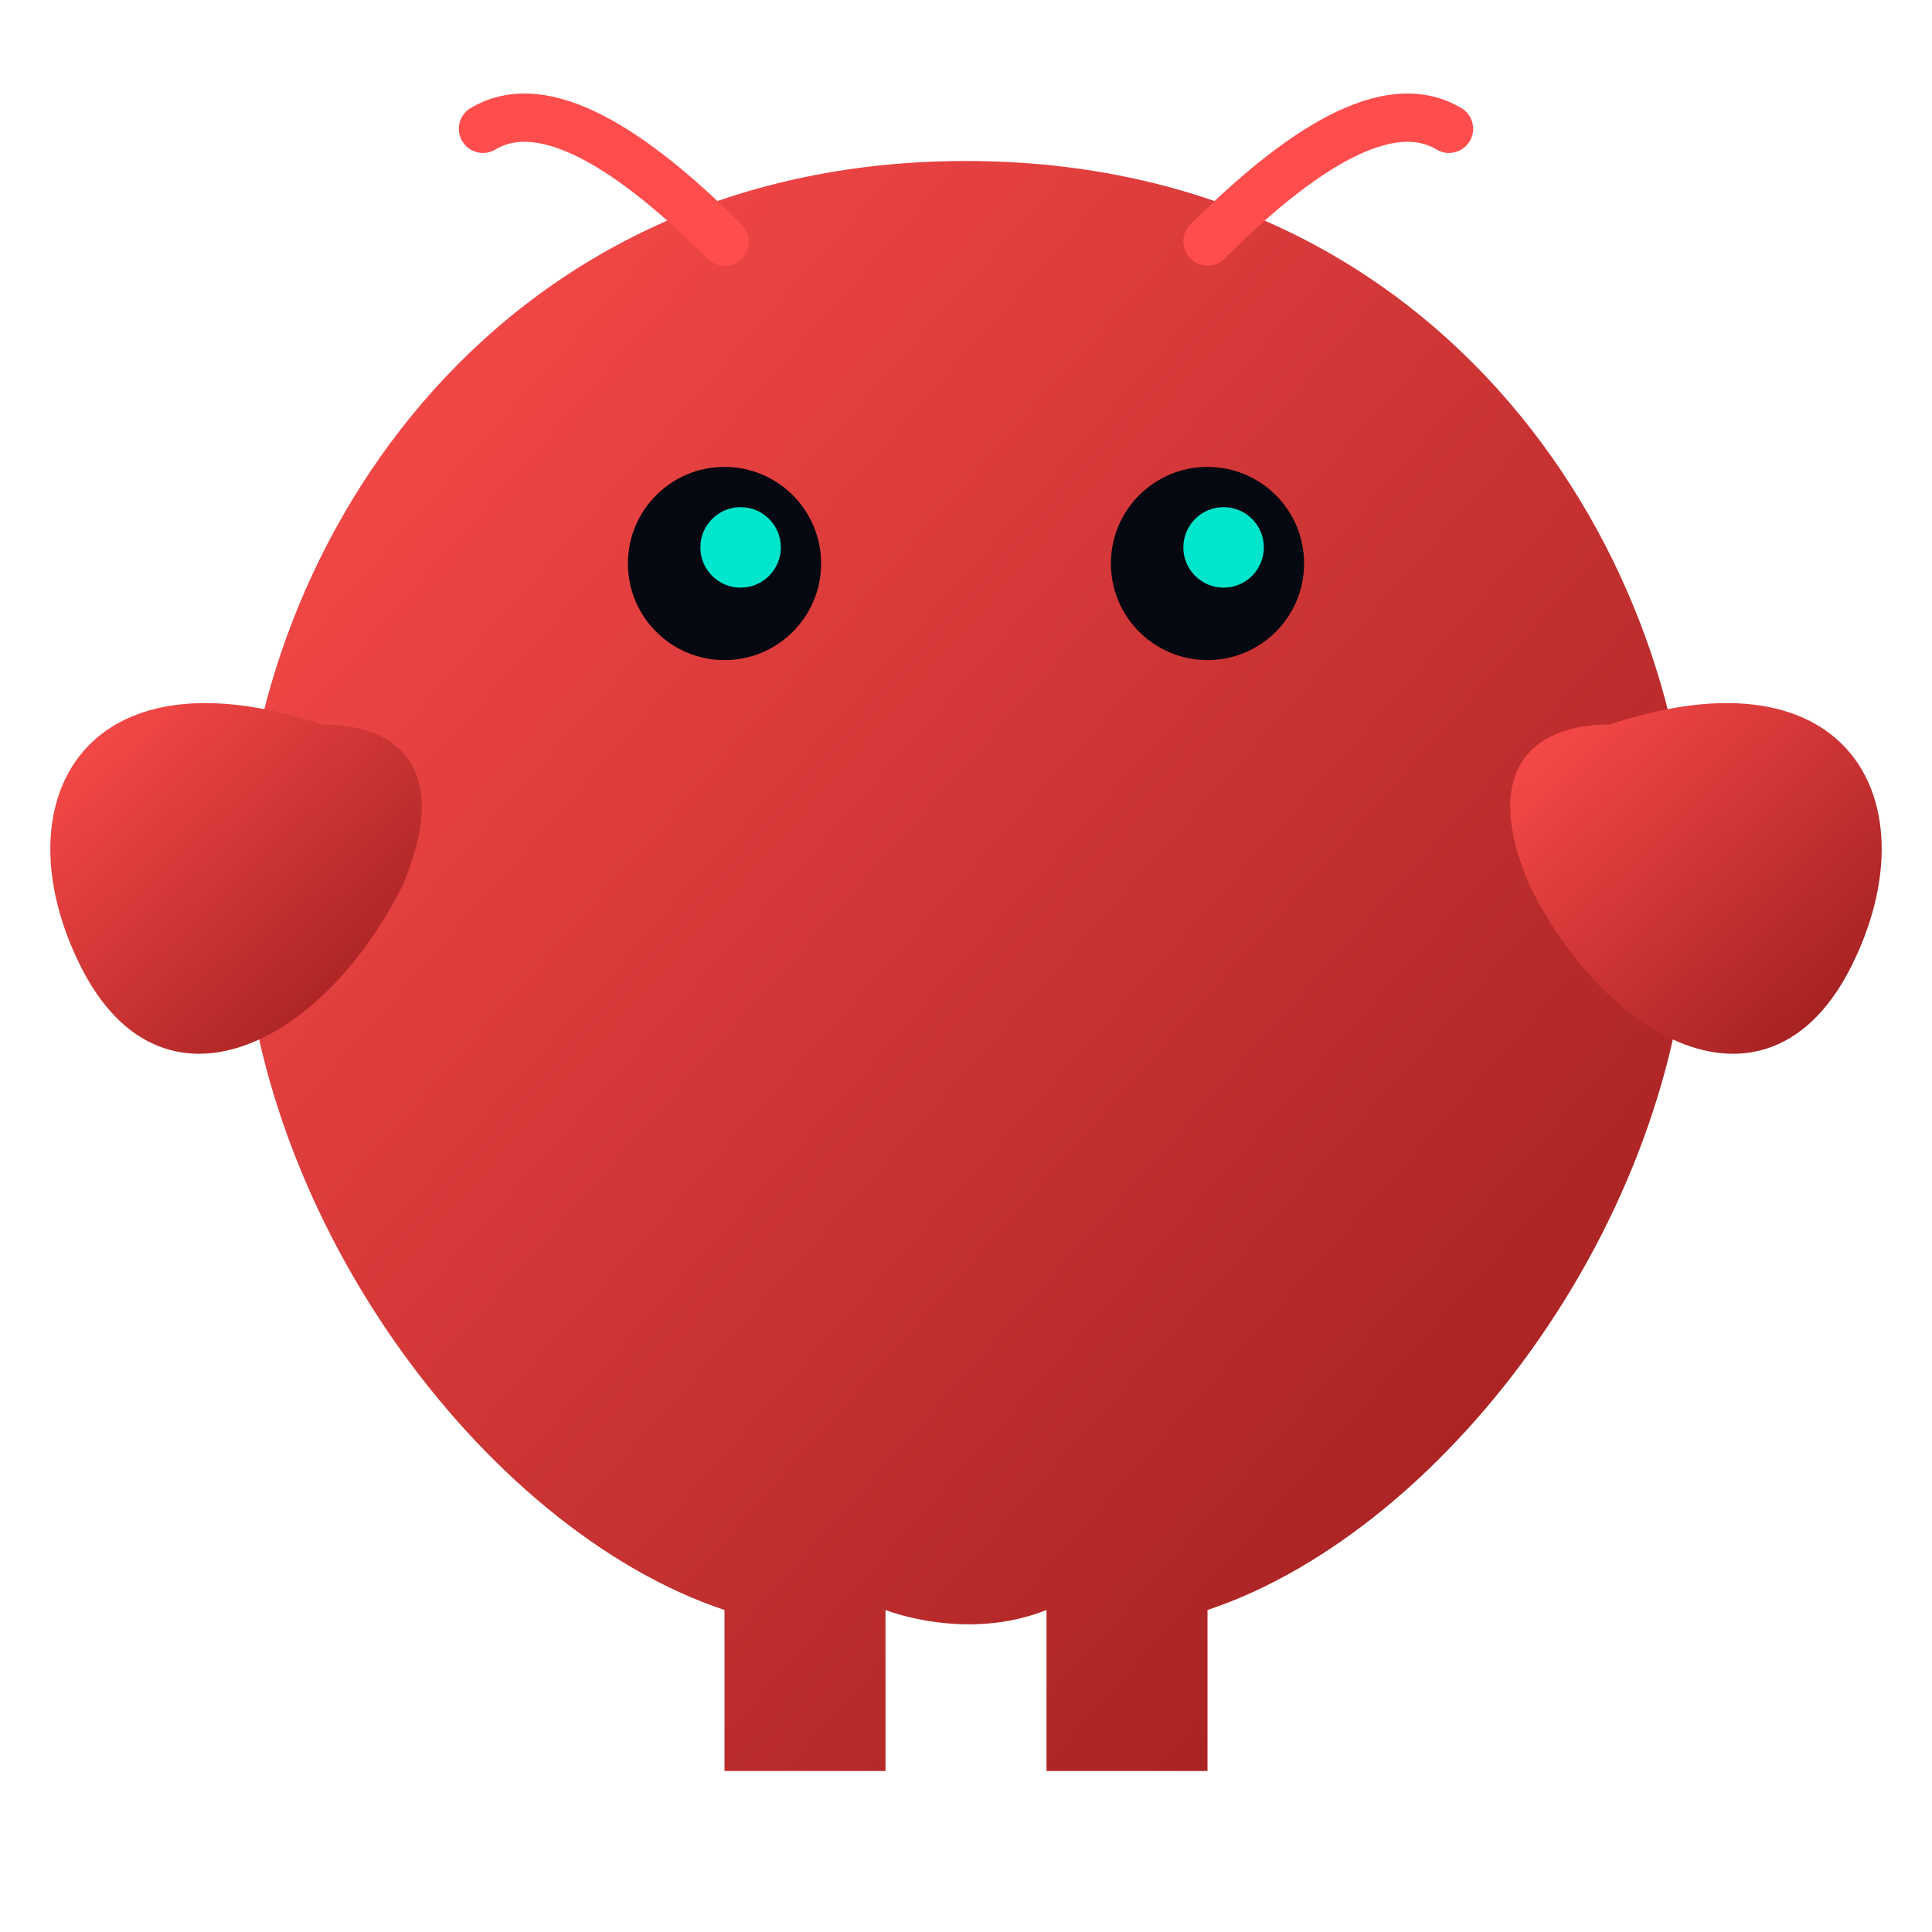
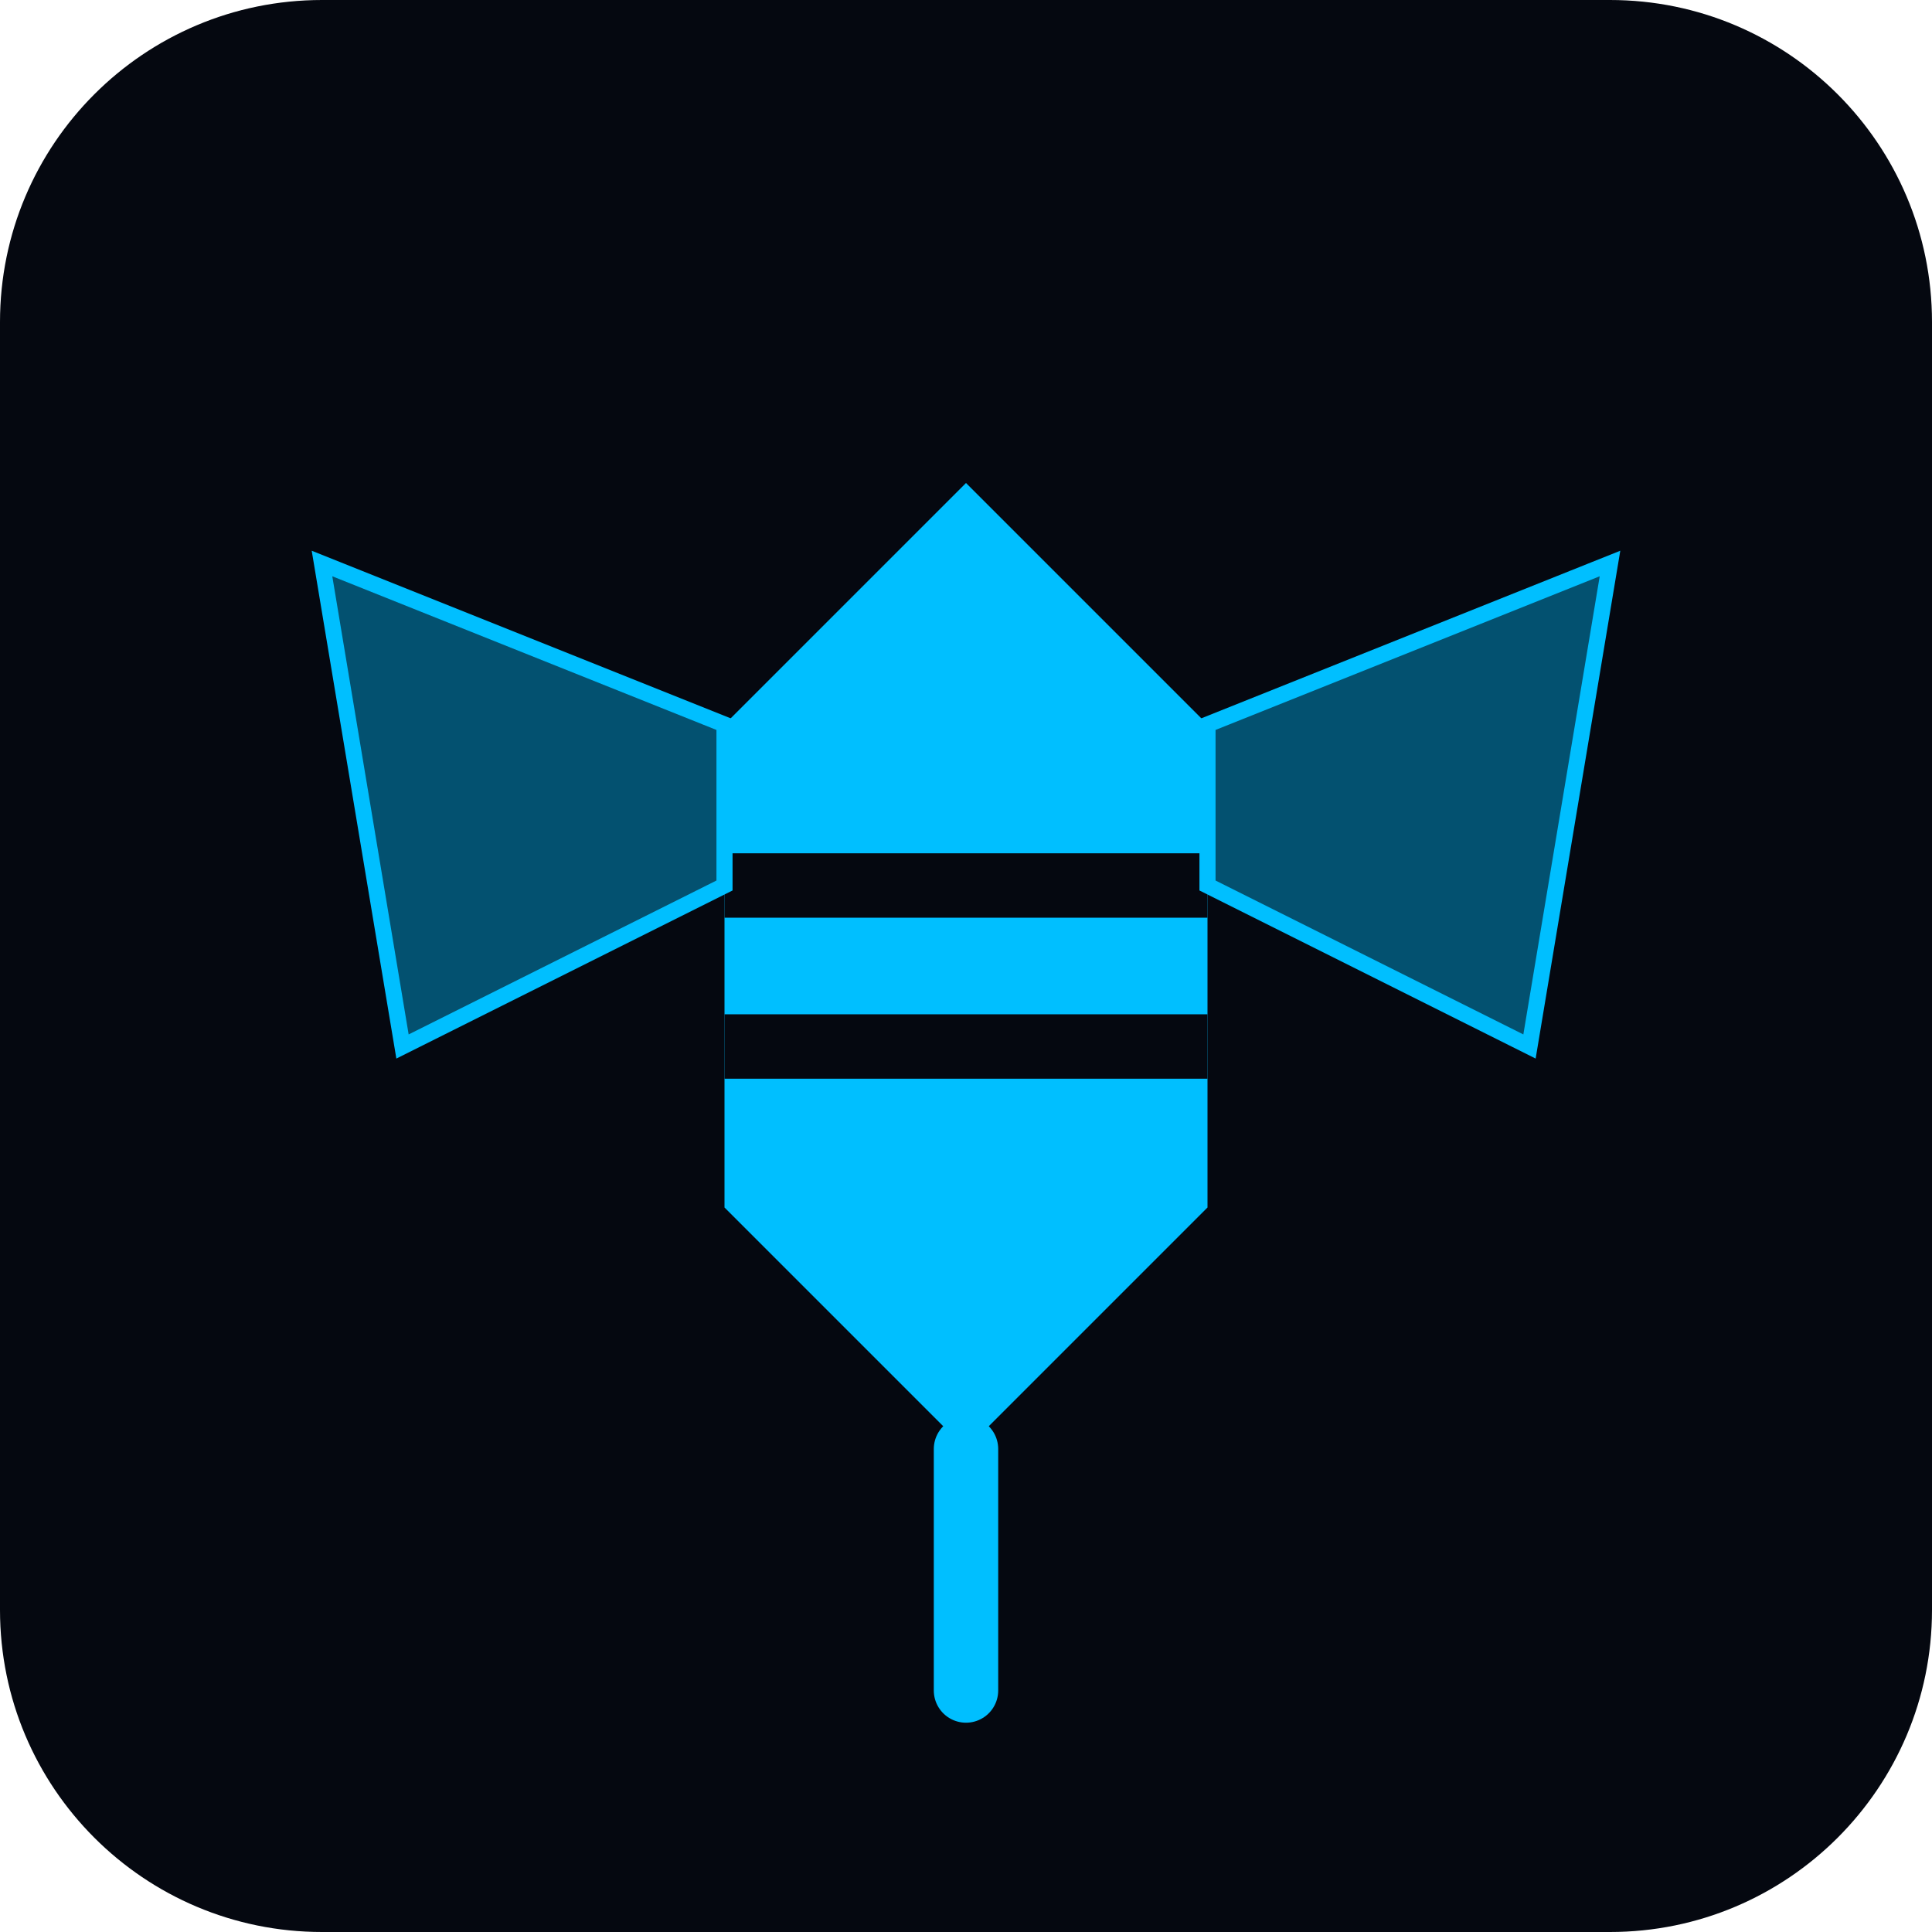
<svg xmlns="http://www.w3.org/2000/svg" viewBox="0 0 120 120" fill="none">
-   <defs>
-     <linearGradient id="lobster-gradient" x1="0%" y1="0%" x2="100%" y2="100%">
-       <stop offset="0%" stop-color="#ff4d4d" />
-       <stop offset="100%" stop-color="#991b1b" />
-     </linearGradient>
-   </defs>
-   <path d="M60 10 C30 10 15 35 15 55 C15 75 30 95 45 100 L45 110 L55 110 L55 100 C55 100 60 102 65 100 L65 110 L75 110 L75 100 C90 95 105 75 105 55 C105 35 90 10 60 10Z" fill="url(#lobster-gradient)" />
-   <path d="M20 45 C5 40 0 50 5 60 C10 70 20 65 25 55 C28 48 25 45 20 45Z" fill="url(#lobster-gradient)" />
-   <path d="M100 45 C115 40 120 50 115 60 C110 70 100 65 95 55 C92 48 95 45 100 45Z" fill="url(#lobster-gradient)" />
-   <path d="M45 15 Q35 5 30 8" stroke="#ff4d4d" stroke-width="3" stroke-linecap="round" />
-   <path d="M75 15 Q85 5 90 8" stroke="#ff4d4d" stroke-width="3" stroke-linecap="round" />
-   <circle cx="45" cy="35" r="6" fill="#050810" />
-   <circle cx="75" cy="35" r="6" fill="#050810" />
-   <circle cx="46" cy="34" r="2.5" fill="#00e5cc" />
-   <circle cx="76" cy="34" r="2.5" fill="#00e5cc" />
+   <rect width="120" height="120" rx="20" fill="#050810" />
+   <path d="M60 30 L75 45 L75 75 L60 90 L45 75 L45 45 Z" fill="#00BFFF" />
+   <path d="M45 55 H75 M45 65 H75" stroke="#050810" stroke-width="4" />
+   <path d="M45 45 L20 35 L25 65 L45 55 Z" fill="#00BFFF" fill-opacity="0.4" stroke="#00BFFF" stroke-width="1" />
+   <path d="M75 45 L100 35 L95 65 L75 55 Z" fill="#00BFFF" fill-opacity="0.4" stroke="#00BFFF" stroke-width="1" />
+   <path d="M60 90 L60 105" stroke="#00BFFF" stroke-width="4" stroke-linecap="round" />
</svg>
